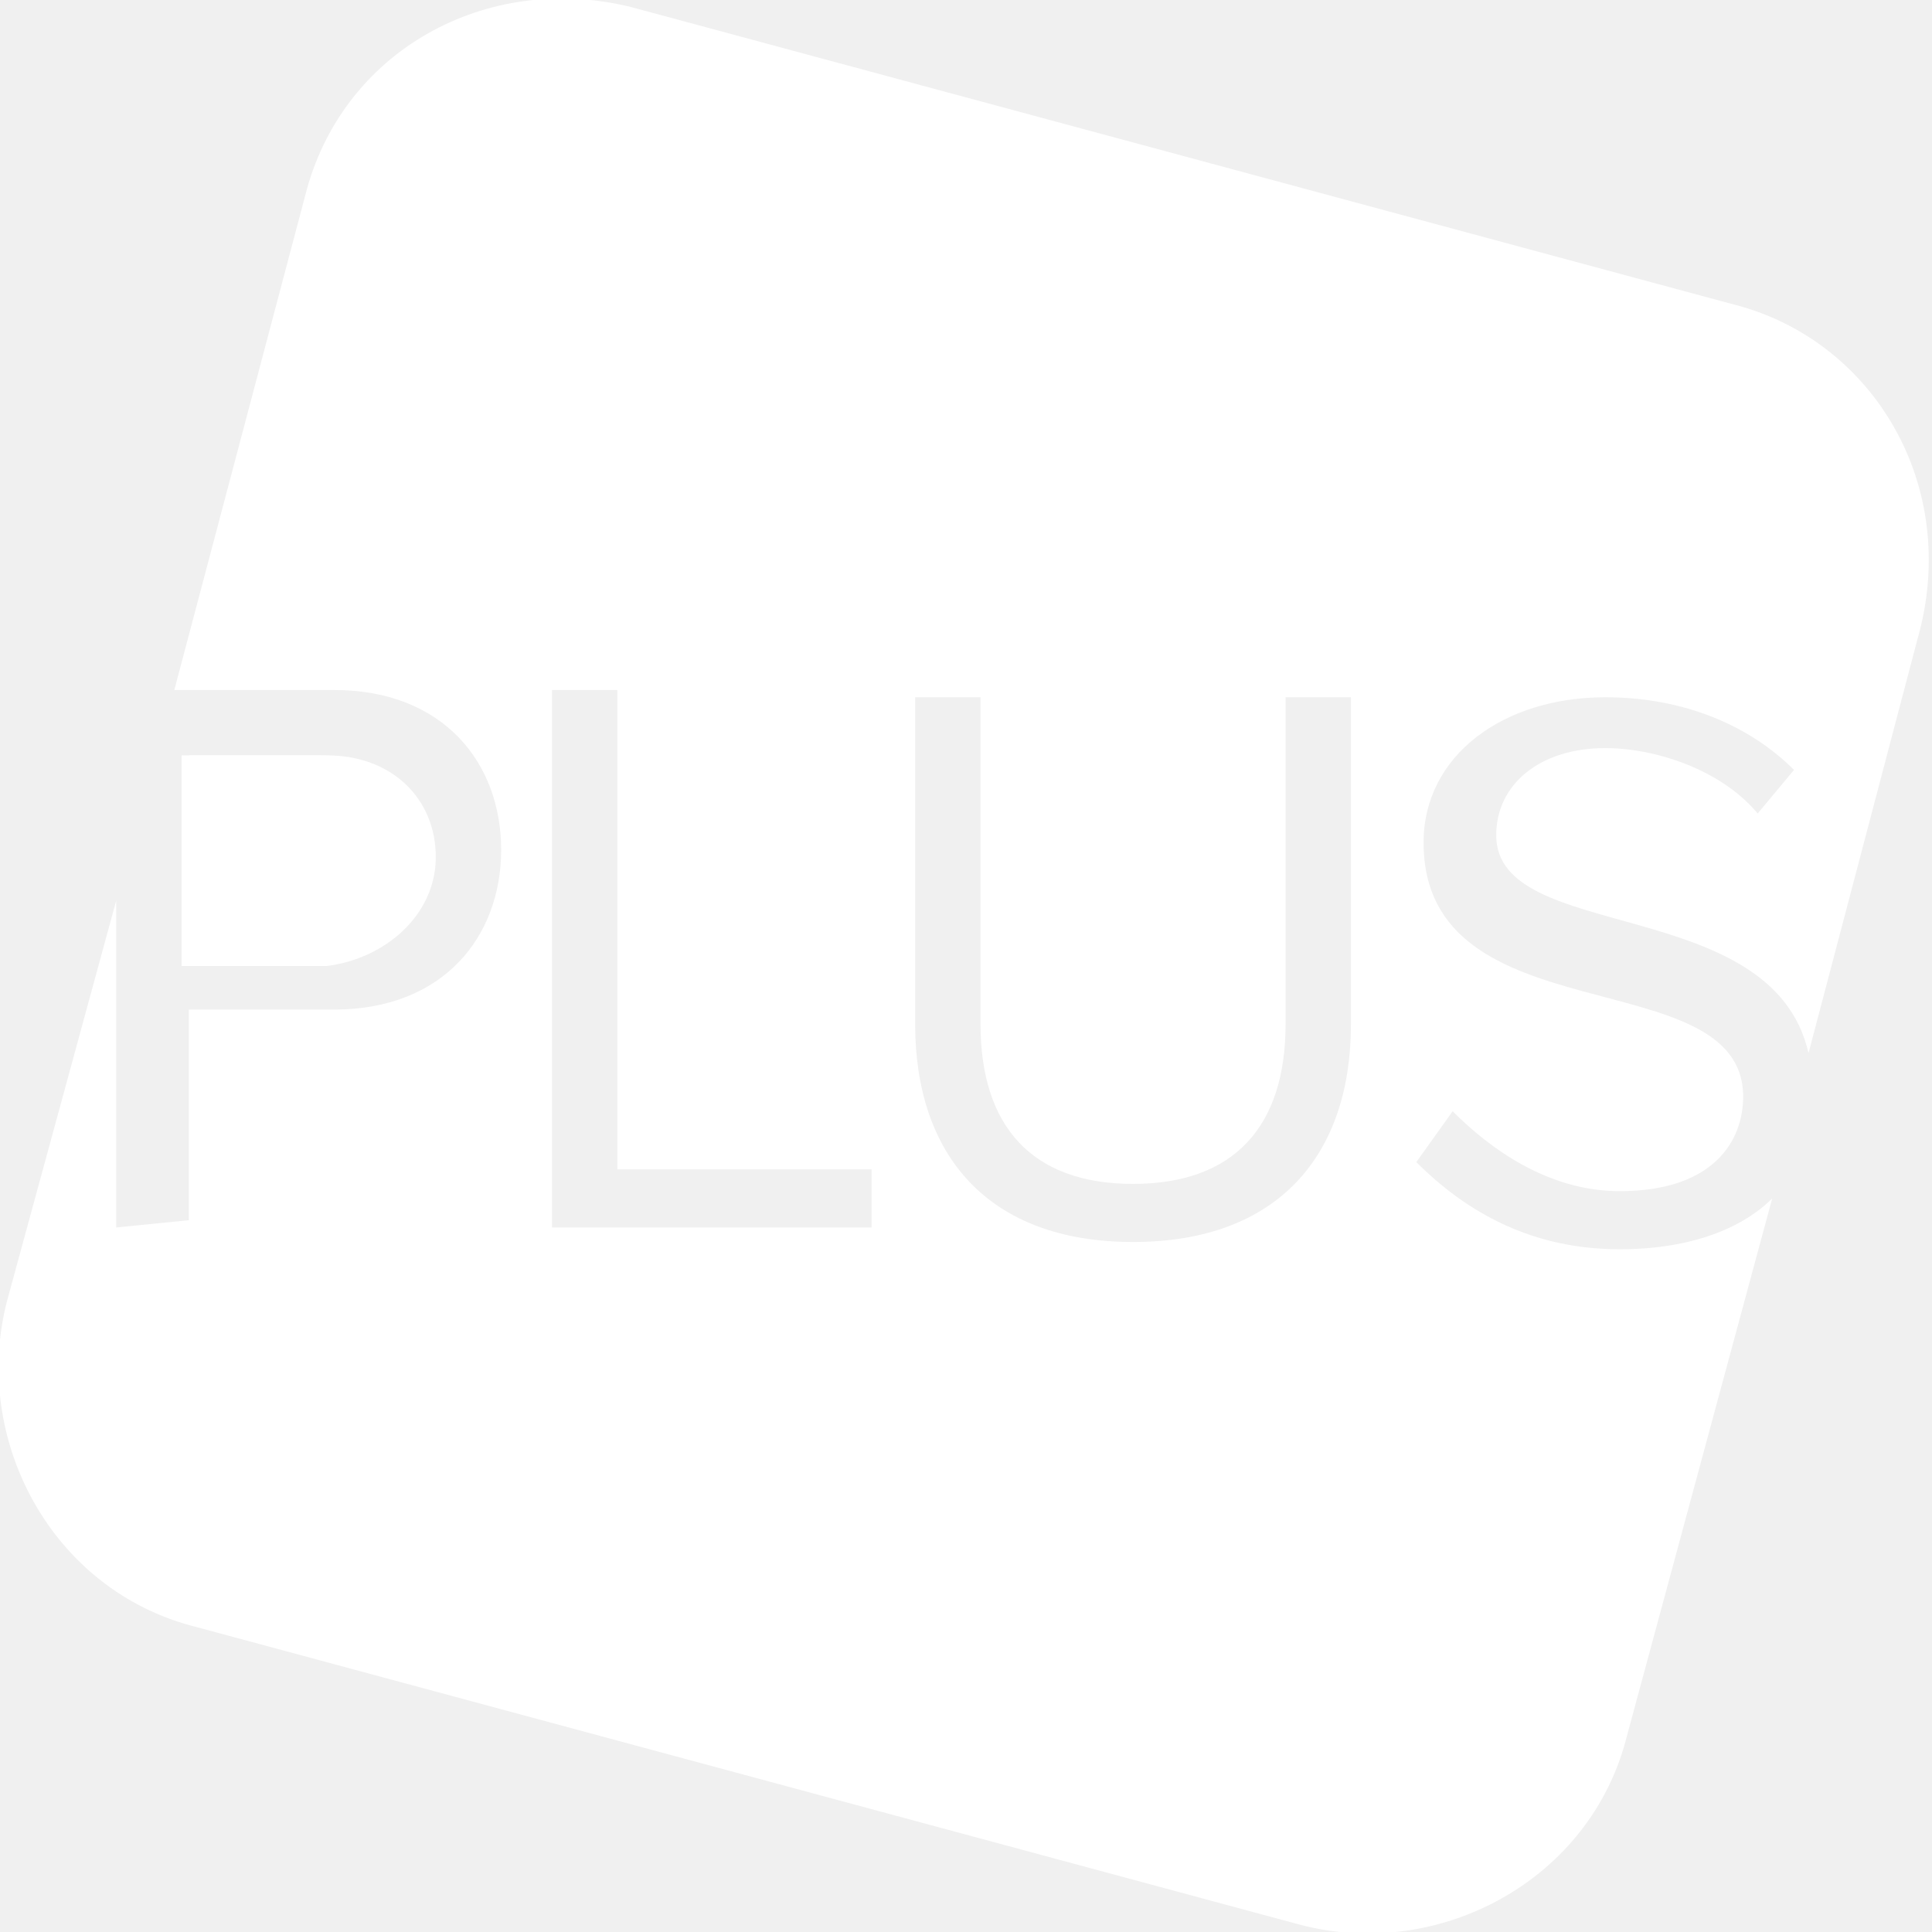
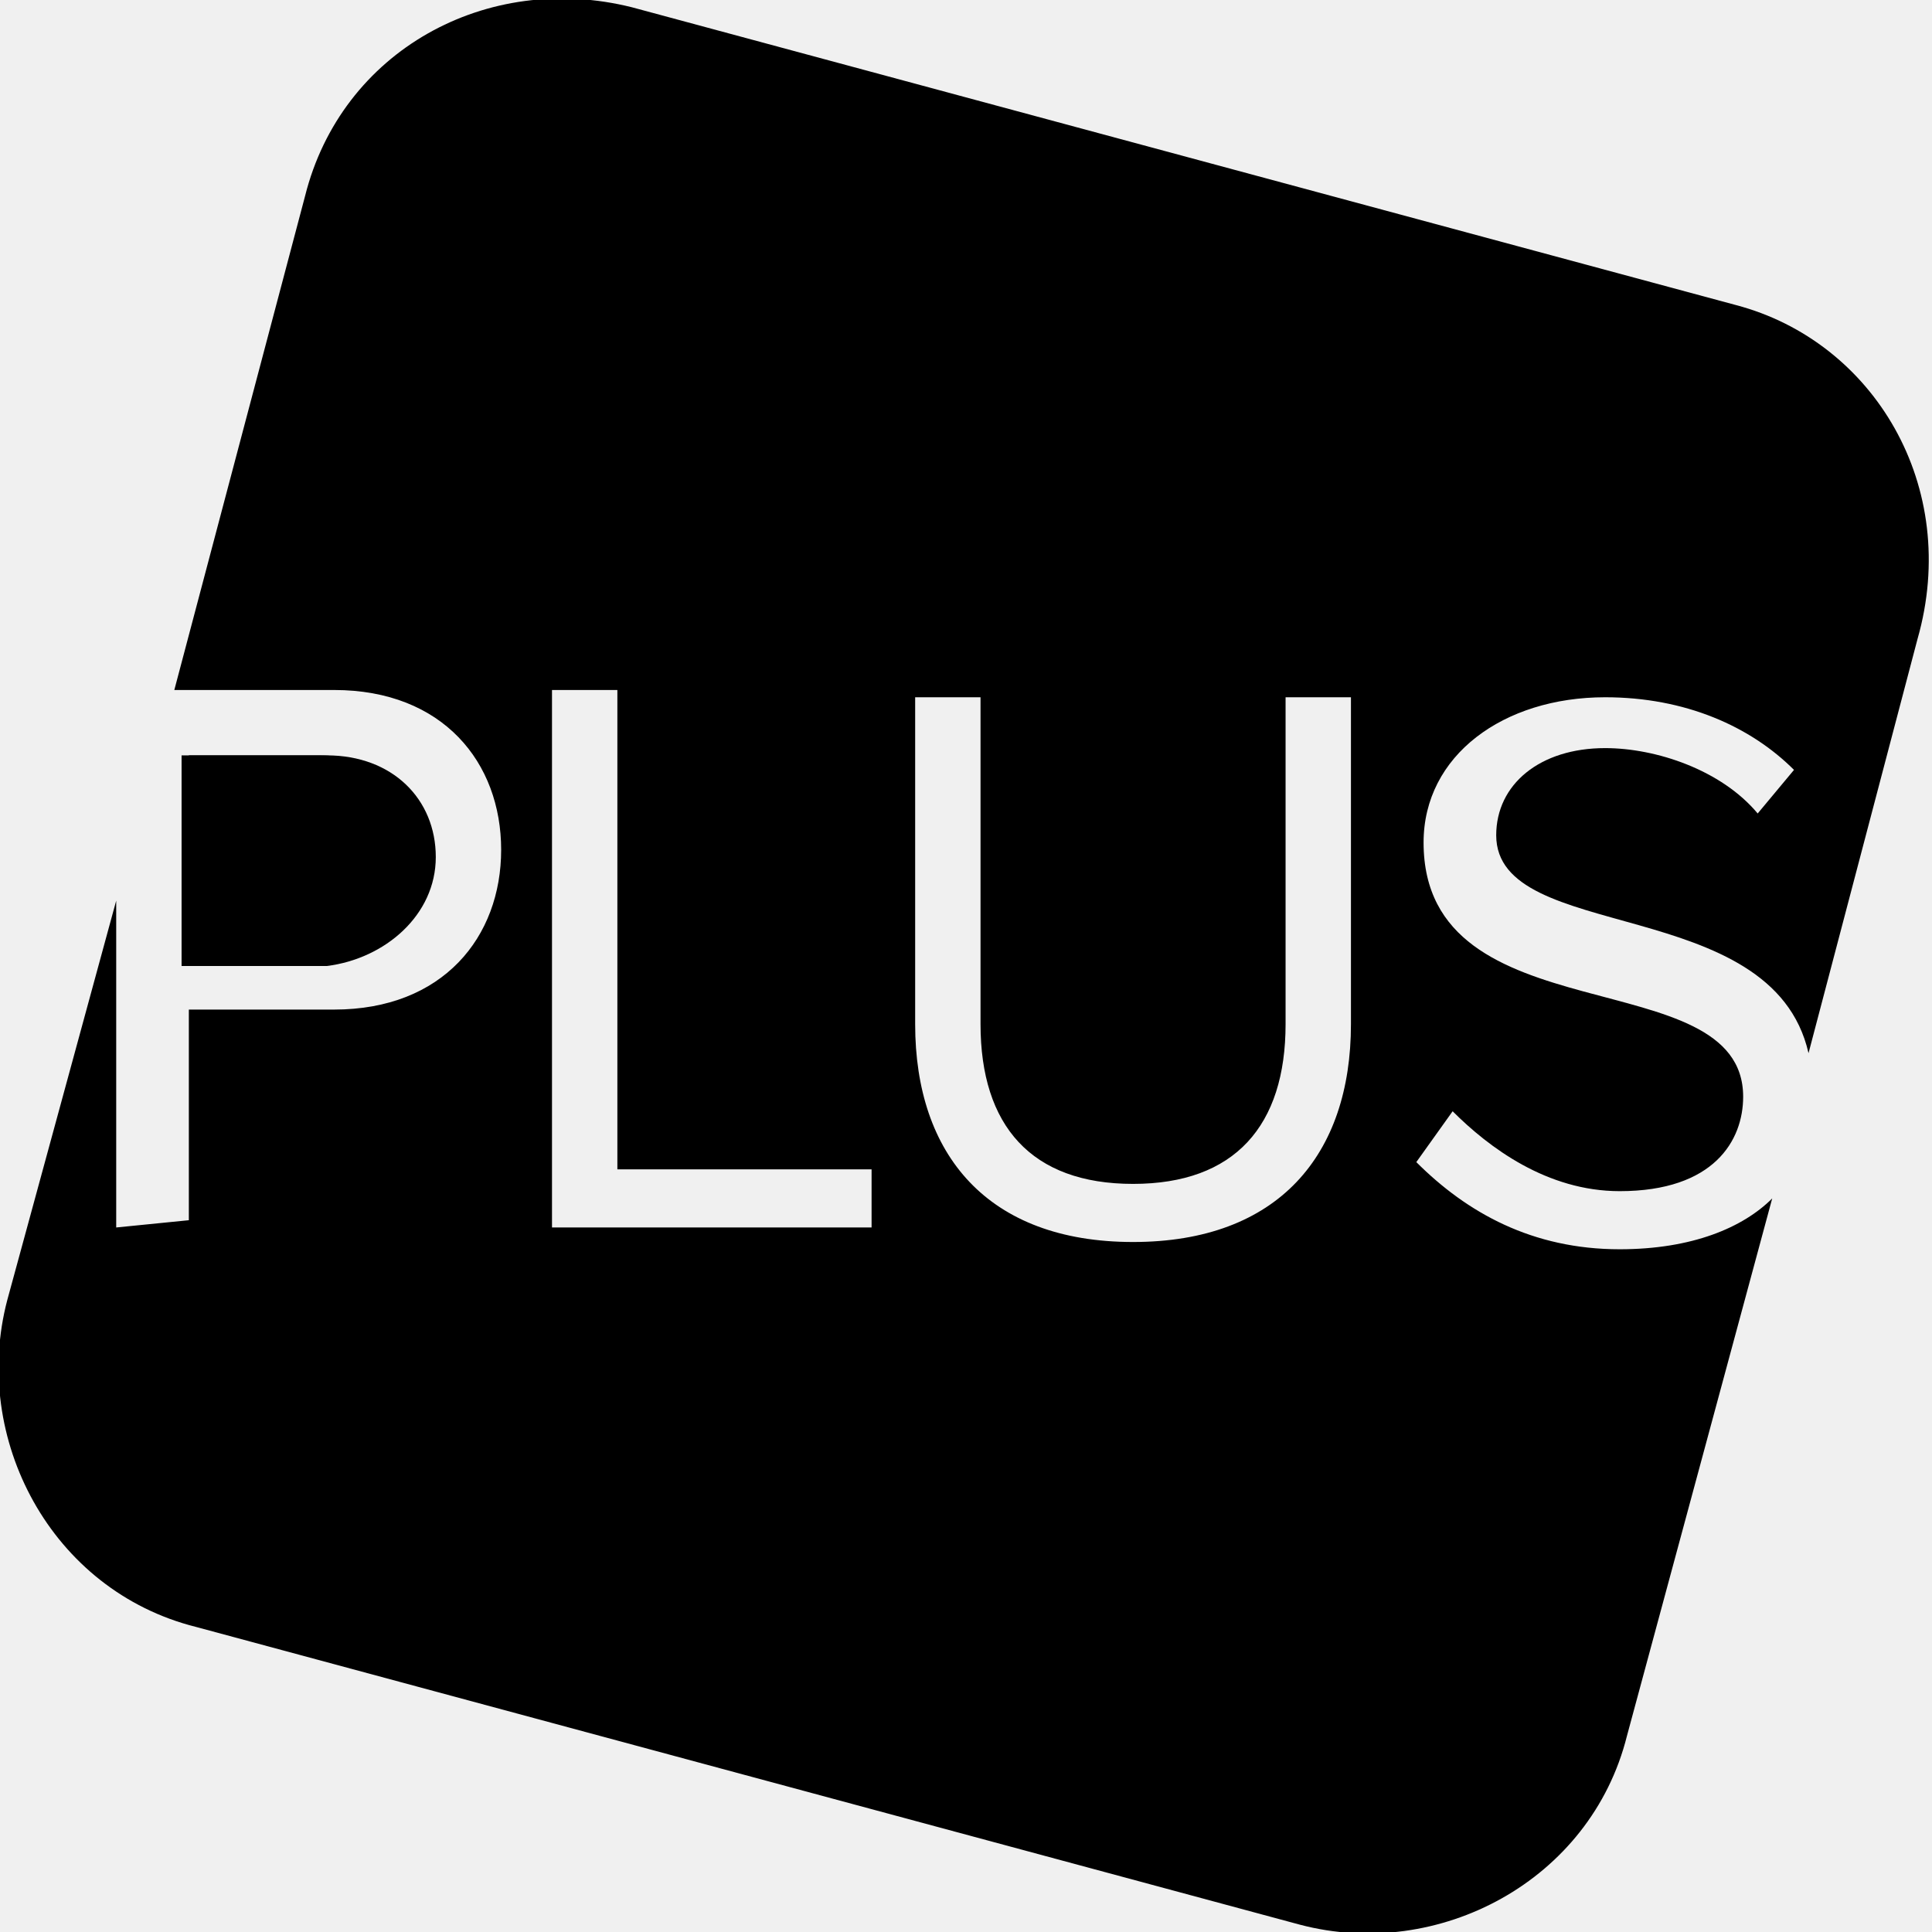
- <svg xmlns="http://www.w3.org/2000/svg" version="1.1" id="Layer_1" x="0" y="0" viewBox="0 0 26.6 26.6" xml:space="preserve">
-   <style>.st0{fill:#fff}</style>
-   <path class="st0" d="M4.4 10.4H2.5v2.9h1.9c.8-.1 1.5-.7 1.5-1.5s-.6-1.4-1.5-1.4z" />
-   <path class="st0" d="M23.9 4.2L8.7.1c-2-.5-4 .6-4.5 2.6L2.4 9.5h2.2c1.5 0 2.3 1 2.3 2.2 0 1.2-.8 2.2-2.3 2.2h-2v2.9l-1 .1v-4.5L.1 17.9c-.5 1.9.6 4 2.6 4.5l15.2 4.1c1.9.5 4-.6 4.5-2.6l2-7.4c-.4.4-1.1.7-2.1.7-1.2 0-2.1-.5-2.8-1.2l.5-.7c.5.5 1.3 1.1 2.3 1.1 1.3 0 1.7-.7 1.7-1.3 0-1.9-4.4-.8-4.4-3.5 0-1.2 1.1-2 2.5-2 1.1 0 2 .4 2.6 1l-.5.6c-.5-.6-1.4-.9-2.1-.9-.9 0-1.5.5-1.5 1.2 0 1.5 3.8.8 4.3 3l1.5-5.7c.6-2.1-.6-4.1-2.5-4.6zM12 16.9H7.6V9.5h.9v6.6H12v.8zm6.6-2.8c0 1.8-1 3-3 3s-3-1.2-3-3V9.6h.9v4.5c0 1.4.7 2.2 2.1 2.2 1.4 0 2.1-.8 2.1-2.2V9.6h.9v4.5z" />
-   <path class="st0" d="M6 11.8c0-.8-.6-1.4-1.5-1.4H2.6v2.9h1.9c.8-.1 1.5-.7 1.5-1.5z" />
+ <svg xmlns="http://www.w3.org/2000/svg" viewBox="0 0 26.6 26.6">
+   <path d="M4.4 10.4H2.5v2.9h1.9c.8-.1 1.5-.7 1.5-1.5s-.6-1.4-1.5-1.4z" />
+   <path d="M23.9 4.2L8.7.1c-2-.5-4 .6-4.5 2.6L2.4 9.5h2.2c1.5 0 2.3 1 2.3 2.2 0 1.2-.8 2.2-2.3 2.2h-2v2.9l-1 .1v-4.5L.1 17.9c-.5 1.9.6 4 2.6 4.5l15.2 4.1c1.9.5 4-.6 4.5-2.6l2-7.4c-.4.4-1.1.7-2.1.7-1.2 0-2.1-.5-2.8-1.2l.5-.7c.5.5 1.3 1.1 2.3 1.1 1.3 0 1.7-.7 1.7-1.3 0-1.9-4.4-.8-4.4-3.5 0-1.2 1.1-2 2.5-2 1.1 0 2 .4 2.6 1l-.5.6c-.5-.6-1.4-.9-2.1-.9-.9 0-1.5.5-1.5 1.2 0 1.5 3.8.8 4.3 3l1.5-5.7c.6-2.1-.6-4.1-2.5-4.6zM12 16.9H7.6V9.5h.9v6.6H12v.8zm6.6-2.8c0 1.8-1 3-3 3s-3-1.2-3-3V9.6h.9v4.5c0 1.4.7 2.2 2.1 2.2 1.4 0 2.1-.8 2.1-2.2V9.6h.9v4.5z" />
+   <path d="M6 11.8c0-.8-.6-1.4-1.5-1.4H2.6v2.9h1.9c.8-.1 1.5-.7 1.5-1.5z" />
</svg>
